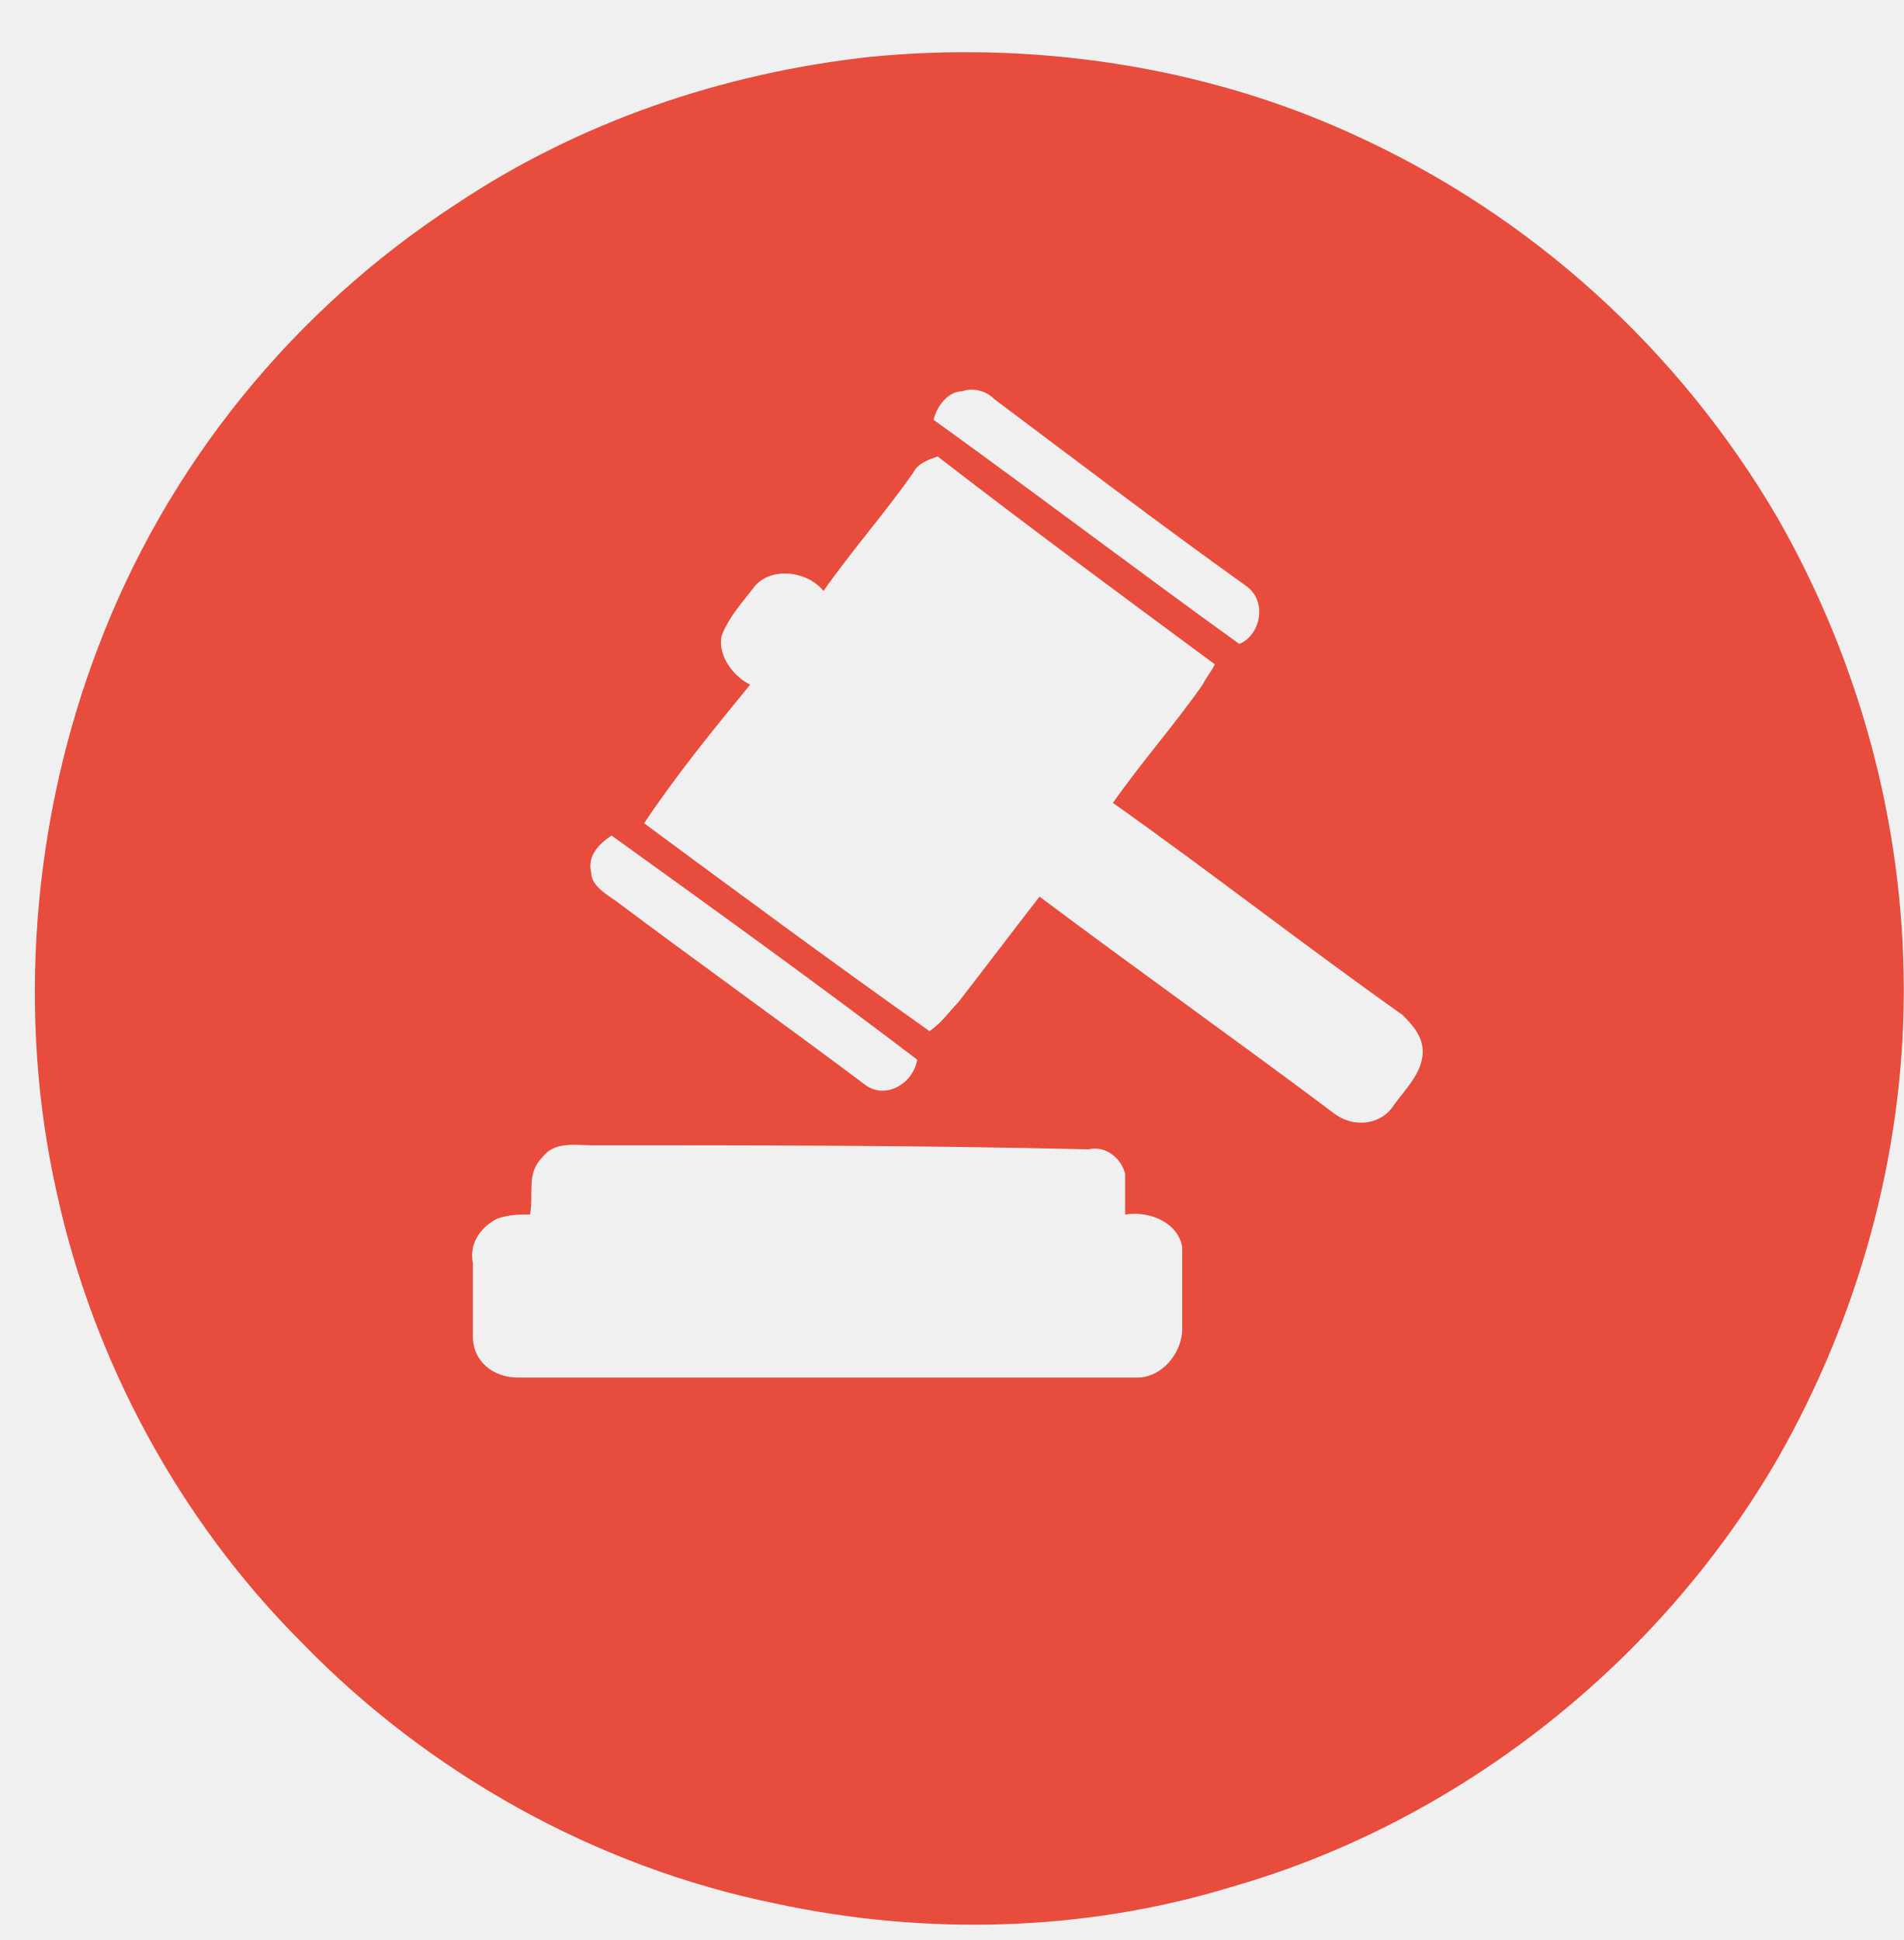
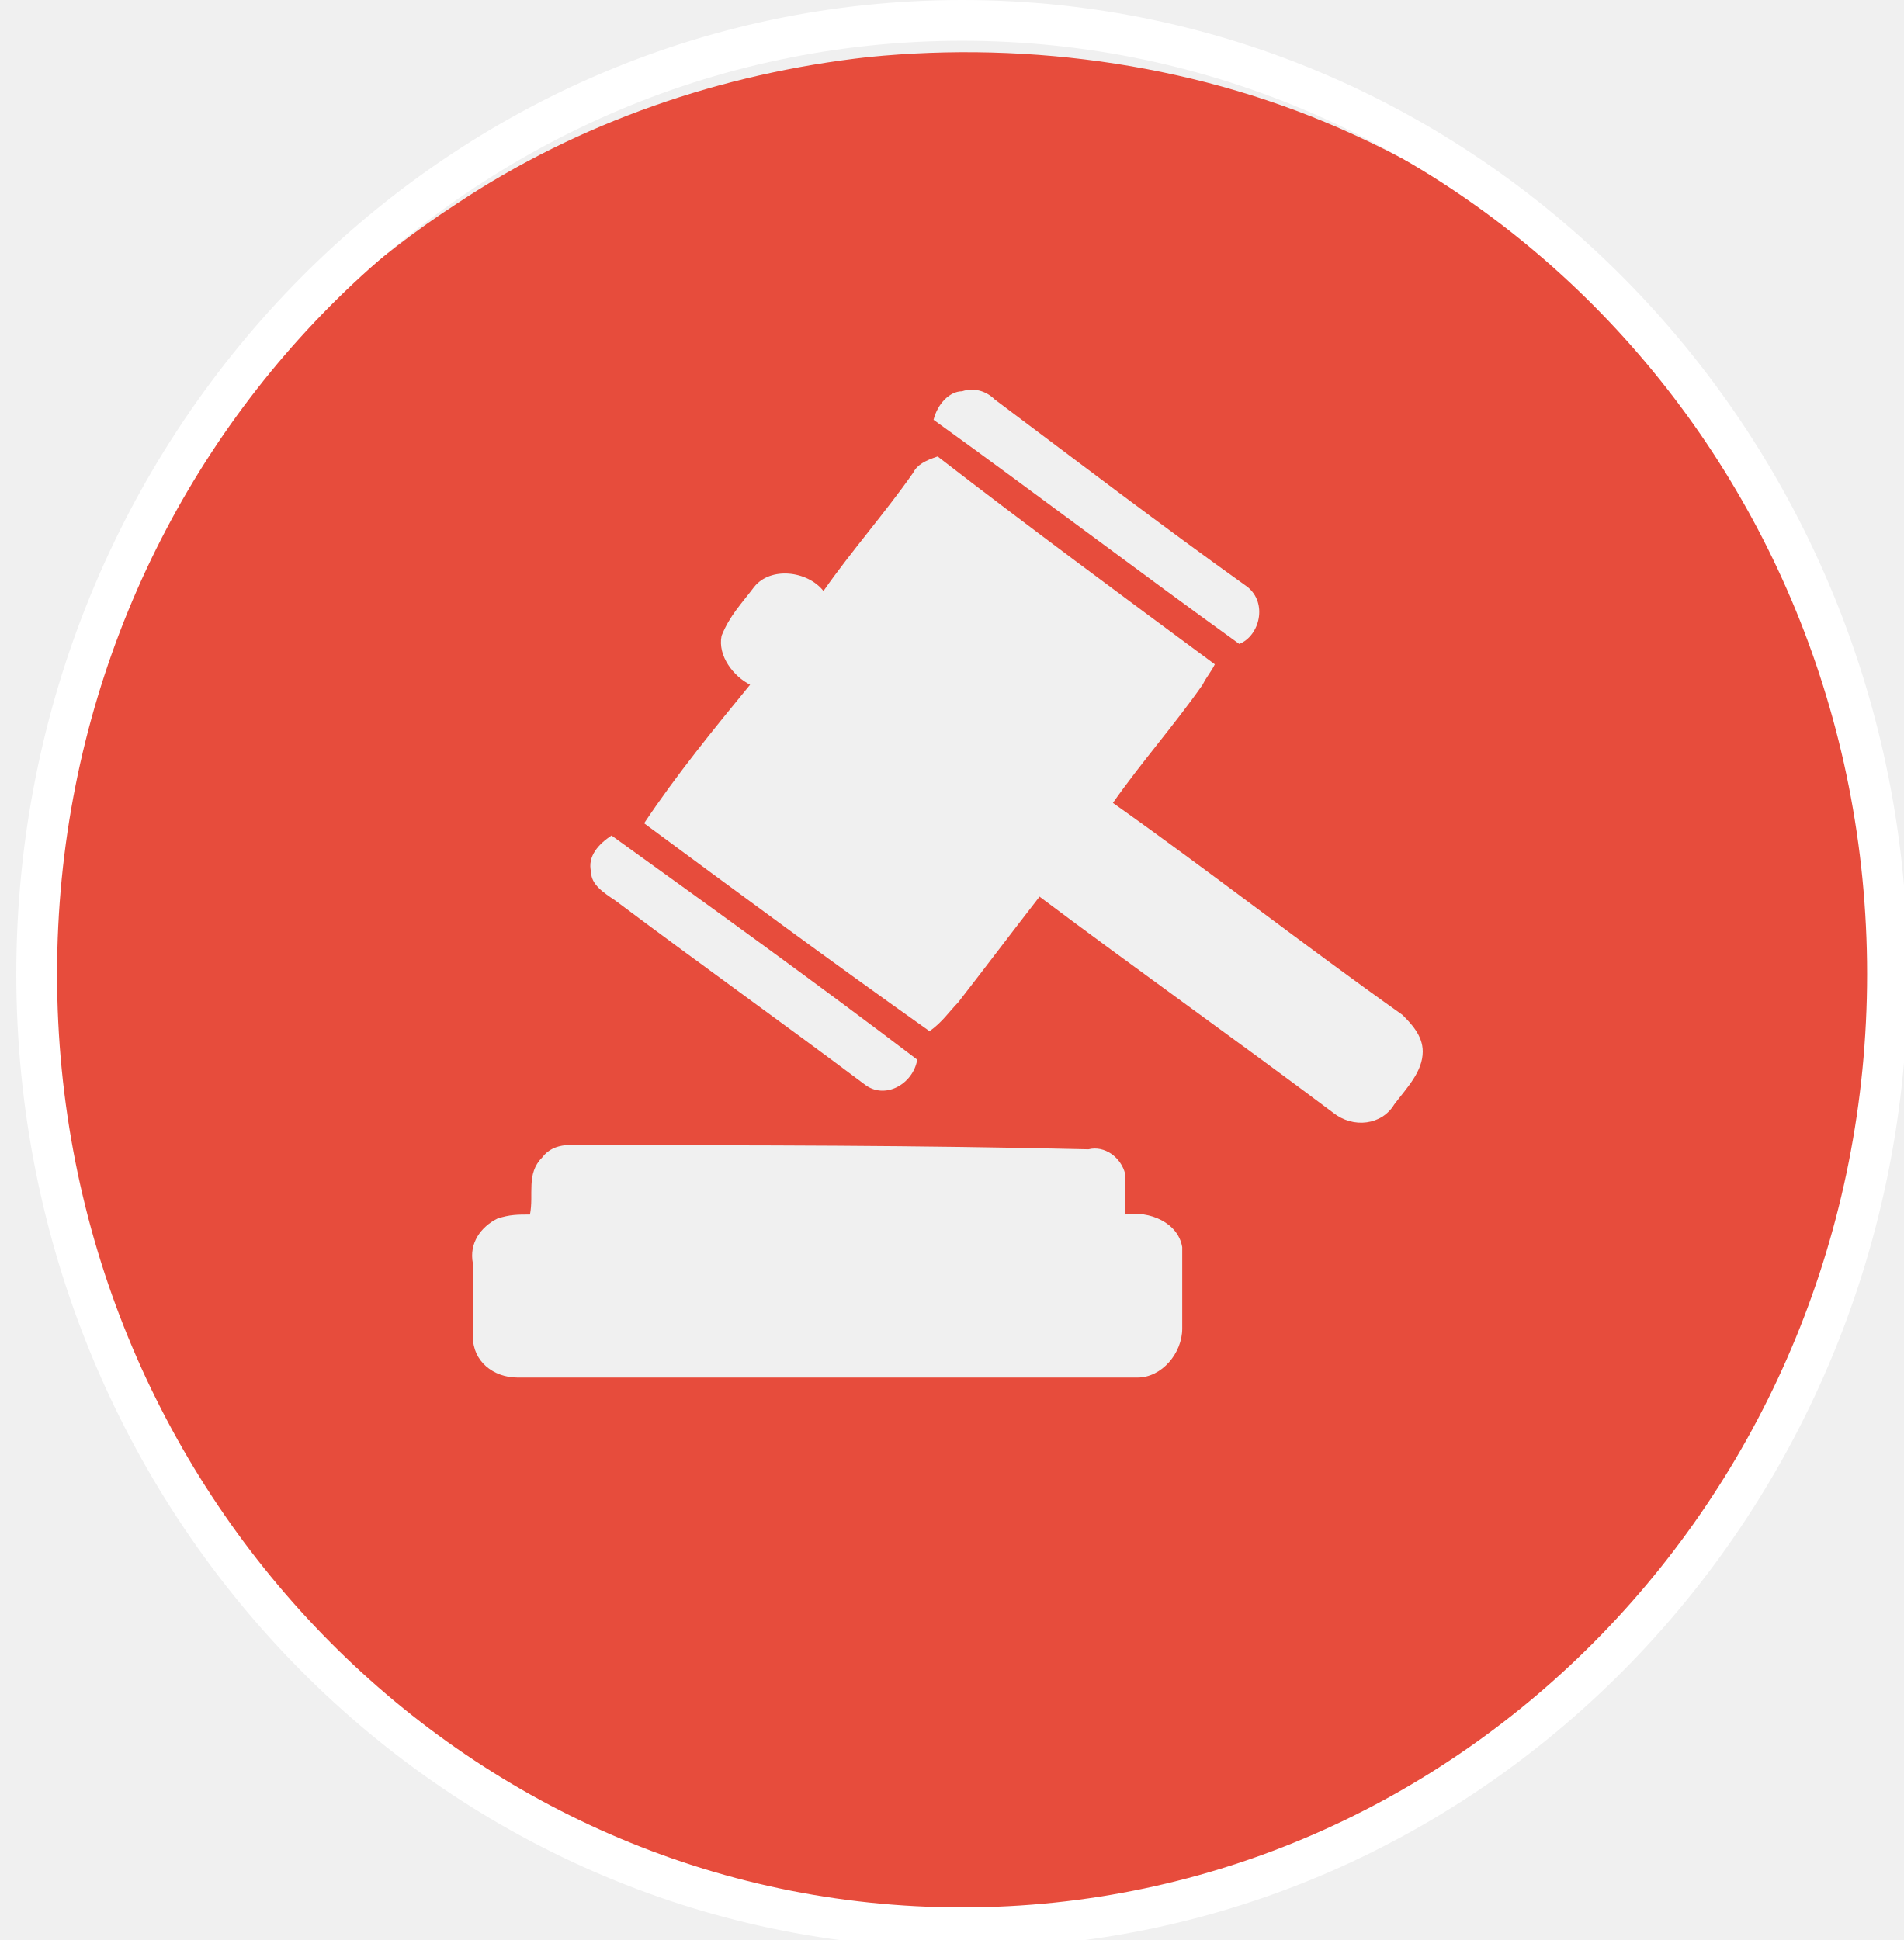
<svg xmlns="http://www.w3.org/2000/svg" version="1.1" id="Layer_1" x="0px" y="0px" viewBox="0 0 46.7 47.6" style="enable-background:new 0 0 46.7 47.6;" xml:space="preserve">
  <style type="text/css">
	.st0{fill:#E74C3C;}
+ 	.st1{fill:none;stroke:#FFFFFF;stroke-miterlimit:10;}
</style>
  <g id="_x23_38272eff">
-     <path class="st0" d="M21.3,1.4c4-0.4,8.2,0.2,11.9,1.9c4.4,2,8,5.3,10.4,9.4c2,3.5,3.1,7.5,3.1,11.6c0,4-1.1,8-3.1,11.5   c-2.9,5-7.8,8.9-13.4,10.5c-3.6,1.1-7.5,1.2-11.2,0.4c-4.4-0.9-8.5-3.2-11.6-6.4c-3-3-5.1-6.9-6-11c-1-4.4-0.6-9.2,1-13.4   C4.1,11.4,7.2,7.6,11.2,5C14.2,3,17.7,1.8,21.3,1.4 M22.9,10.3c2.5,1.8,5,3.7,7.5,5.5c0.5-0.2,0.7-1,0.2-1.4   c-2.1-1.5-4.2-3.1-6.2-4.6c-0.2-0.2-0.5-0.3-0.8-0.2C23.3,9.6,23,9.9,22.9,10.3 M22.4,11.6c-0.7,1-1.5,1.9-2.2,2.9   c-0.4-0.5-1.3-0.6-1.7-0.1c-0.3,0.4-0.6,0.7-0.8,1.2c-0.1,0.5,0.3,1,0.7,1.2c-0.9,1.1-1.8,2.2-2.6,3.4c2.3,1.7,4.6,3.4,7,5.1   c0.3-0.2,0.5-0.5,0.7-0.7c0.7-0.9,1.3-1.7,2-2.6c2.4,1.8,4.8,3.5,7.2,5.3c0.5,0.4,1.2,0.3,1.5-0.2c0.3-0.4,0.7-0.8,0.7-1.3   c0-0.4-0.3-0.7-0.5-0.9c-2.4-1.7-4.7-3.5-7.1-5.2c0.7-1,1.5-1.9,2.2-2.9c0.1-0.2,0.2-0.3,0.3-0.5c-2.3-1.7-4.6-3.4-6.8-5.1   C22.7,11.3,22.5,11.4,22.4,11.6 M14.5,21.4c0,0.3,0.3,0.5,0.6,0.7c2,1.5,4.1,3,6.1,4.5c0.5,0.4,1.2,0,1.3-0.6   c-2.5-1.9-5-3.7-7.5-5.5C14.7,20.7,14.4,21,14.5,21.4 M14.5,28.1c-0.4,0-0.9-0.1-1.2,0.3c-0.4,0.4-0.2,0.9-0.3,1.4   c-0.3,0-0.5,0-0.8,0.1c-0.4,0.2-0.7,0.6-0.6,1.1c0,0.6,0,1.2,0,1.8c0,0.6,0.5,1,1.1,1c5.1,0,10.1,0,15.2,0c0.6,0,1.1-0.6,1.1-1.2   c0-0.7,0-1.4,0-2c-0.1-0.6-0.8-0.9-1.4-0.8c0-0.3,0-0.7,0-1c-0.1-0.4-0.5-0.7-0.9-0.6C22.5,28.1,18.5,28.1,14.5,28.1z" />
+     <path class="st0" d="M21.3,1.4c4-0.4,8.2,0.2,11.9,1.9c4.4,2,8,5.3,10.4,9.4c2,3.5,3.1,7.5,3.1,11.6c0,4-1.1,8-3.1,11.5   c-2.9,5-7.8,8.9-13.4,10.5c-3.6,1.1-7.5,1.2-11.2,0.4c-4.4-0.9-8.5-3.2-11.6-6.4c-3-3-5.1-6.9-6-11c-1-4.4-0.6-9.2,1-13.4   C4.1,11.4,7.2,7.6,11.2,5C14.2,3,17.7,1.8,21.3,1.4 M22.9,10.3c2.5,1.8,5,3.7,7.5,5.5c0.5-0.2,0.7-1,0.2-1.4   c-2.1-1.5-4.2-3.1-6.2-4.6c-0.2-0.2-0.5-0.3-0.8-0.2C23.3,9.6,23,9.9,22.9,10.3 M22.4,11.6c-0.7,1-1.5,1.9-2.2,2.9   c-0.4-0.5-1.3-0.6-1.7-0.1c-0.3,0.4-0.6,0.7-0.8,1.2c-0.1,0.5,0.3,1,0.7,1.2c-0.9,1.1-1.8,2.2-2.6,3.4c2.3,1.7,4.6,3.4,7,5.1   c0.3-0.2,0.5-0.5,0.7-0.7c0.7-0.9,1.3-1.7,2-2.6c2.4,1.8,4.8,3.5,7.2,5.3c0.5,0.4,1.2,0.3,1.5-0.2c0.3-0.4,0.7-0.8,0.7-1.3   c0-0.4-0.3-0.7-0.5-0.9c-2.4-1.7-4.7-3.5-7.1-5.2c0.7-1,1.5-1.9,2.2-2.9c0.1-0.2,0.2-0.3,0.3-0.5c-2.3-1.7-4.6-3.4-6.8-5.1   C22.7,11.3,22.5,11.4,22.4,11.6 M14.5,21.4c0,0.3,0.3,0.5,0.6,0.7c2,1.5,4.1,3,6.1,4.5c0.5,0.4,1.2,0,1.3-0.6   c-2.5-1.9-5-3.7-7.5-5.5C14.7,20.7,14.4,21,14.5,21.4 M14.5,28.1c-0.4,0-0.9-0.1-1.2,0.3c-0.4,0.4-0.2,0.9-0.3,1.4   c-0.3,0-0.5,0-0.8,0.1c-0.4,0.2-0.7,0.6-0.6,1.1c0,0.6,0,1.2,0,1.8s0.5,1,1.1,1c5.1,0,10.1,0,15.2,0c0.6,0,1.1-0.6,1.1-1.2   c0-0.7,0-1.4,0-2c-0.1-0.6-0.8-0.9-1.4-0.8c0-0.3,0-0.7,0-1c-0.1-0.4-0.5-0.7-0.9-0.6C22.5,28.1,18.5,28.1,14.5,28.1z" />
  </g>
+   <ellipse class="st1" cx="23.6" cy="23.9" rx="22.7" ry="23.4" />
</svg>
